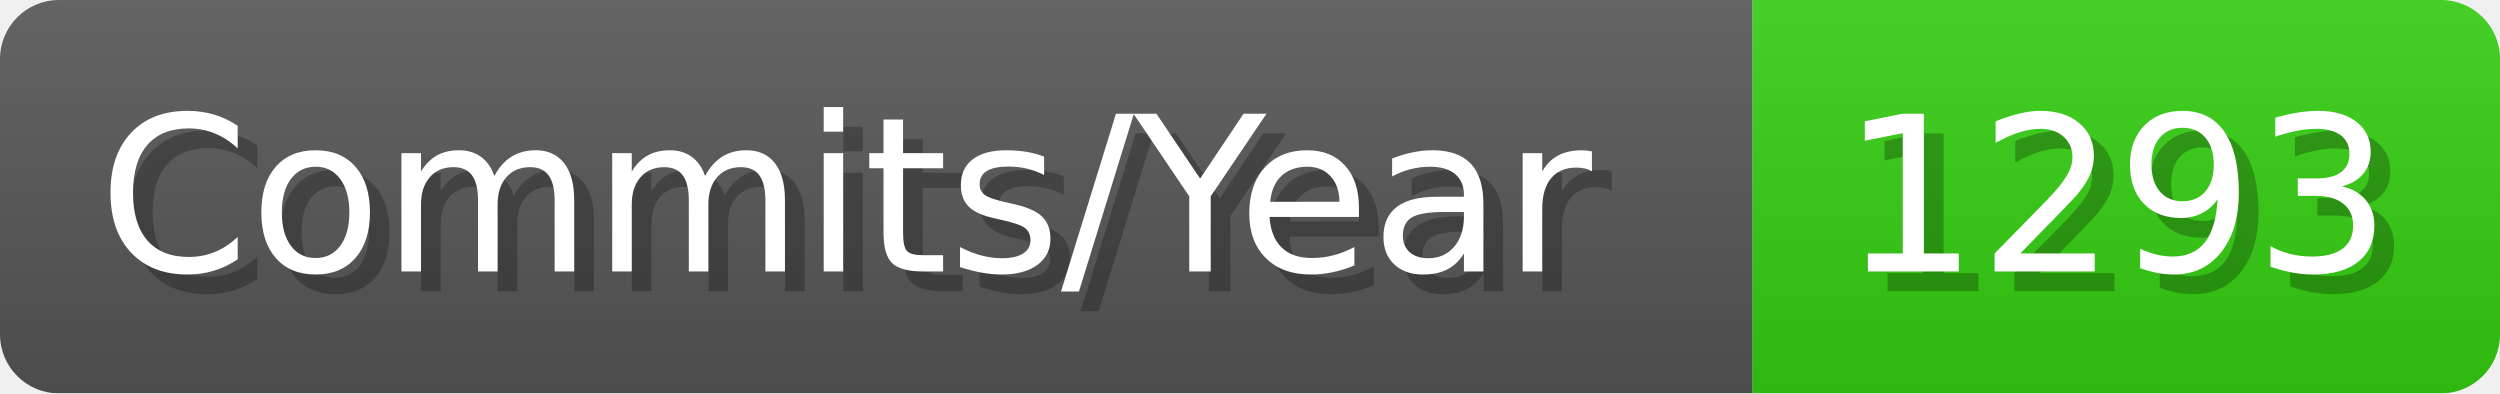
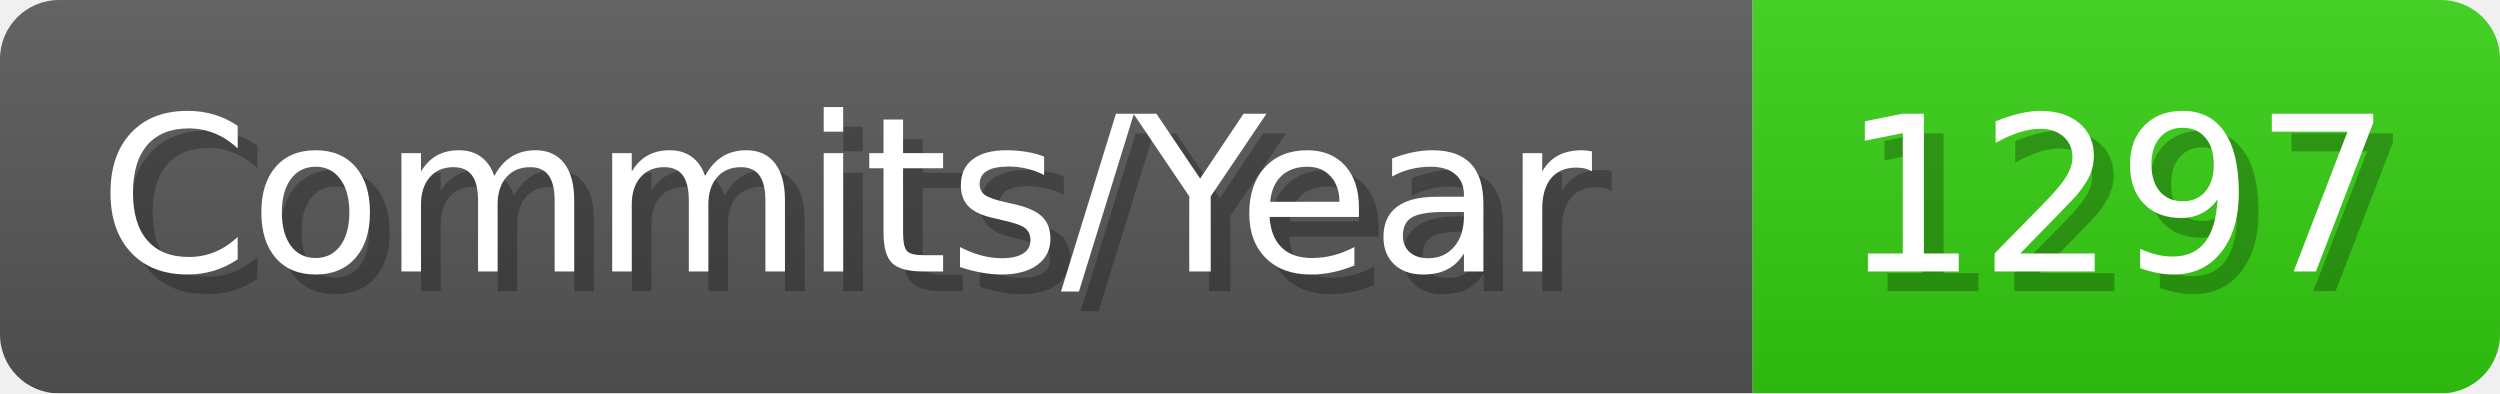
- <svg xmlns="http://www.w3.org/2000/svg" width="127.1" height="20" viewBox="0 0 1271 200" role="img" aria-label="Commits/Year: 1293">
+ <svg xmlns="http://www.w3.org/2000/svg" width="127.1" height="20" viewBox="0 0 1271 200" role="img" aria-label="Commits/Year: 1297">
  <linearGradient id="aUPdi" x2="0" y2="100%">
    <stop offset="0" stop-opacity=".1" stop-color="#EEE" />
    <stop offset="1" stop-opacity=".1" />
  </linearGradient>
  <mask id="WfAiQ">
    <rect width="1271" height="200" rx="30" fill="#FFF" />
  </mask>
  <g mask="url(#WfAiQ)">
    <rect width="891" height="200" fill="#555" />
    <rect width="380" height="200" fill="#3C1" x="891" />
    <rect width="1271" height="200" fill="url(#aUPdi)" />
  </g>
  <g aria-hidden="true" fill="#fff" text-anchor="start" font-family="Verdana,DejaVu Sans,sans-serif" font-size="110">
    <text x="60" y="148" textLength="791" fill="#000" opacity="0.25">Commits/Year</text>
    <text x="50" y="138" textLength="791">Commits/Year</text>
-     <text x="946" y="148" textLength="280" fill="#000" opacity="0.25">1293</text>
-     <text x="936" y="138" textLength="280">1293</text>
+     <text x="946" y="148" textLength="280" fill="#000" opacity="0.25">1297</text>
+     <text x="936" y="138" textLength="280">1297</text>
  </g>
</svg>
